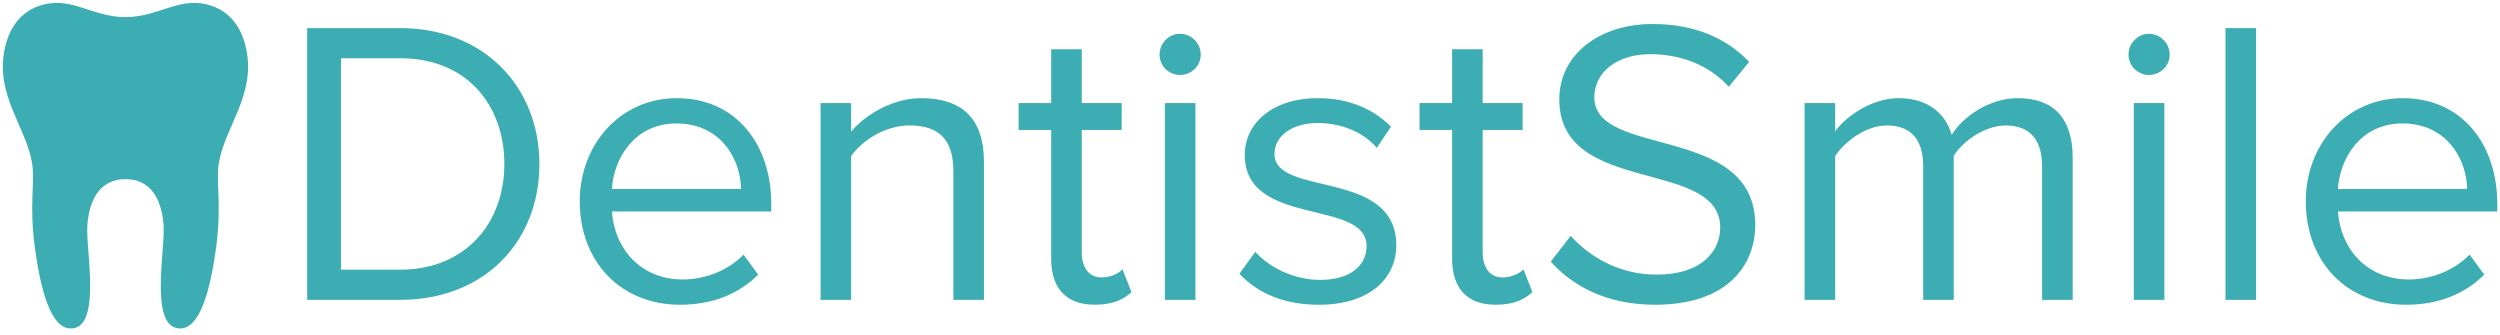
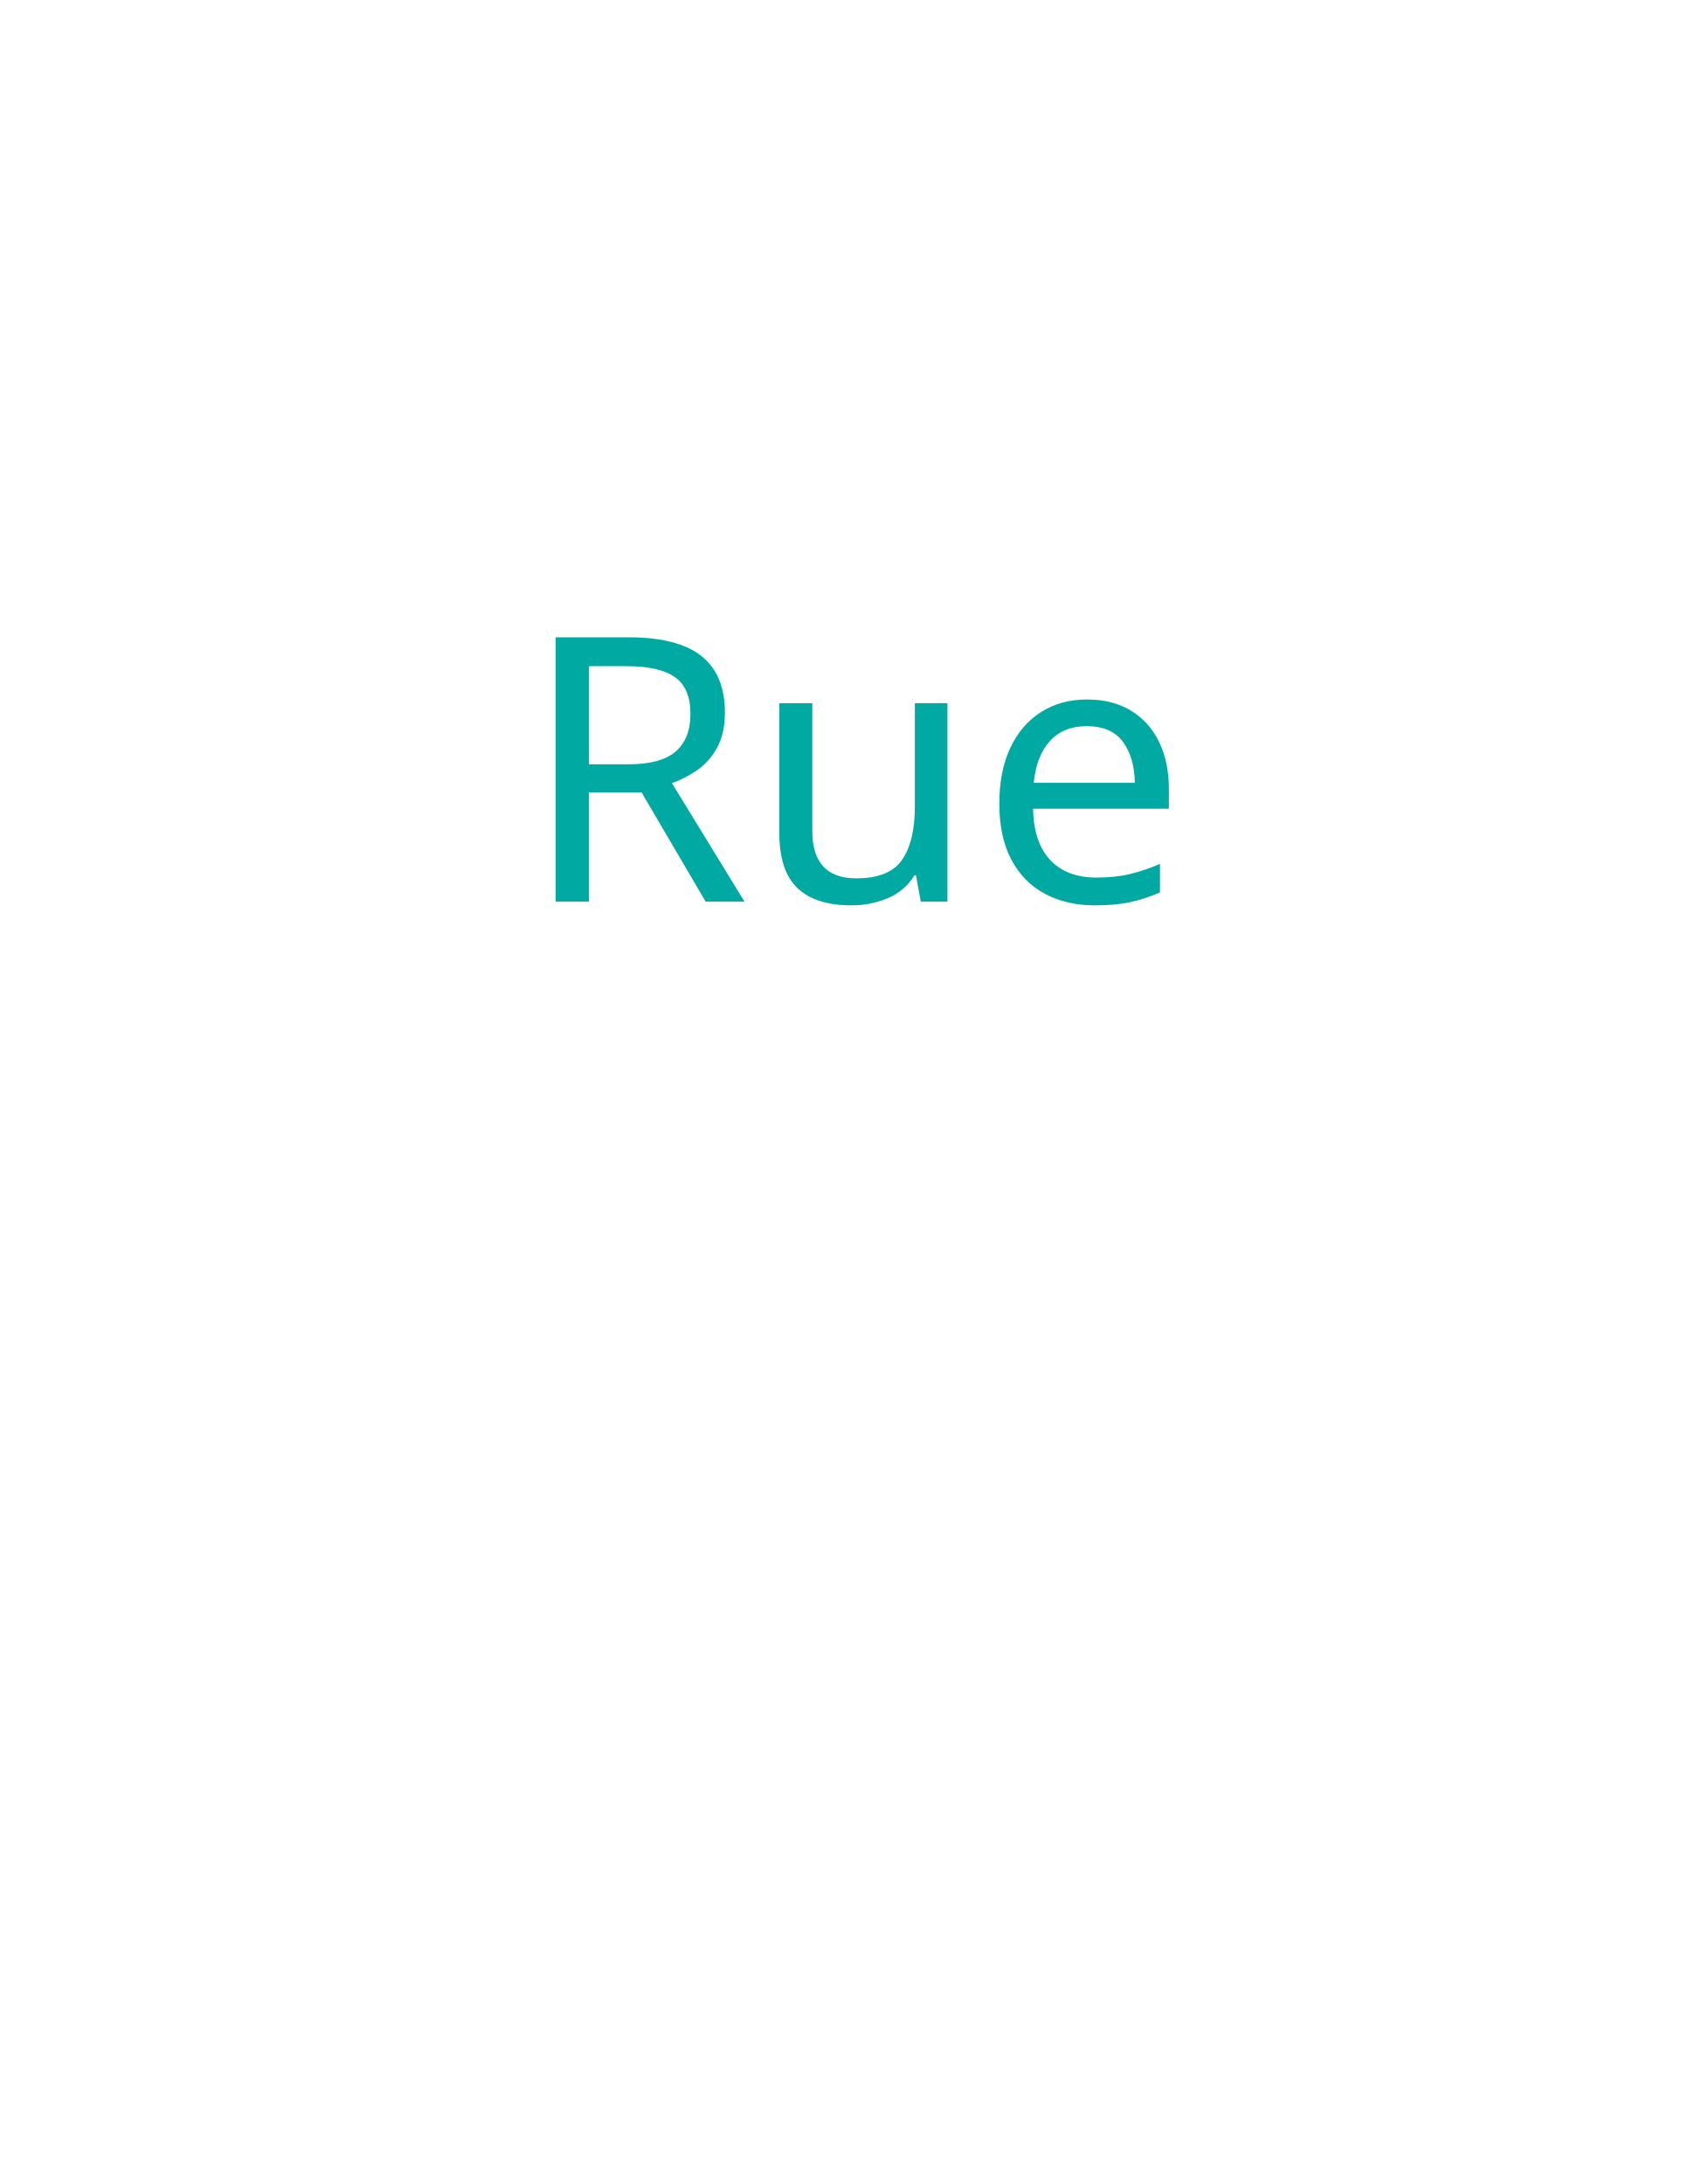
- <svg xmlns="http://www.w3.org/2000/svg" version="1.1" id="Layer_1" x="0px" y="0px" width="220.875px" height="29.562px" viewBox="0 0 220.875 29.562" enable-background="new 0 0 220.875 29.562" xml:space="preserve">
-   <path fill="#3CADB2" d="M11.086,15.826c2.152,0,3.15,1.633,3.36,3.952c0.049,0.556-0.002,1.364-0.074,2.301  c-0.242,3.114-0.52,6.939,1.553,6.939c1.753,0,2.654-3.363,3.174-7.198c0.502-3.795-0.03-5.685,0.231-7.369  c0.498-3.193,3.286-6.056,2.424-10.128c-0.477-2.259-1.72-3.321-2.953-3.768c-2.838-1.033-4.67,0.957-7.718,0.957  s-4.88-1.99-7.719-0.957C2.135,1.002,0.891,2.064,0.414,4.323c-0.86,4.071,1.926,6.935,2.426,10.128  c0.261,1.685-0.27,3.574,0.232,7.369c0.52,3.834,1.42,7.198,3.174,7.198c2.071,0,1.795-3.825,1.553-6.939  c-0.071-0.937-0.124-1.746-0.074-2.301C7.934,17.458,8.945,15.826,11.086,15.826L11.086,15.826z" />
-   <g>
-     <path fill="#3CADB2" d="M27.138,26.492V2.483h8.207c7.451,0,12.311,5.219,12.311,12.022c0,6.839-4.859,11.986-12.311,11.986H27.138   z M44.56,14.505c0-5.184-3.275-9.359-9.215-9.359h-5.219v18.682h5.219C41.176,23.828,44.56,19.652,44.56,14.505z" />
-     <path fill="#3CADB2" d="M51.222,17.781c0-5.04,3.6-9.107,8.567-9.107c5.255,0,8.351,4.104,8.351,9.323v0.684H54.065   c0.216,3.275,2.52,6.011,6.263,6.011c1.979,0,3.995-0.792,5.363-2.196l1.296,1.764c-1.728,1.728-4.068,2.664-6.911,2.664   C54.929,26.924,51.222,23.216,51.222,17.781z M59.752,10.906c-3.708,0-5.543,3.131-5.687,5.795h11.41   C65.44,14.109,63.712,10.906,59.752,10.906z" />
-     <path fill="#3CADB2" d="M84.231,26.492V15.117c0-3.06-1.548-4.032-3.887-4.032c-2.124,0-4.14,1.296-5.147,2.7v12.707h-2.7V9.106   h2.7v2.52c1.224-1.44,3.6-2.952,6.191-2.952c3.636,0,5.543,1.836,5.543,5.615v12.203H84.231z" />
-     <path fill="#3CADB2" d="M92.873,22.856V11.481h-2.88V9.106h2.88V4.354h2.7v4.751H99.1v2.375h-3.527V22.28   c0,1.296,0.576,2.231,1.764,2.231c0.756,0,1.476-0.324,1.836-0.72l0.792,2.016c-0.685,0.648-1.656,1.116-3.24,1.116   C94.169,26.924,92.873,25.448,92.873,22.856z" />
-     <path fill="#3CADB2" d="M102.449,4.822c0-1.008,0.828-1.835,1.8-1.835c1.008,0,1.836,0.828,1.836,1.835s-0.828,1.8-1.836,1.8   C103.277,6.622,102.449,5.83,102.449,4.822z M102.917,26.492V9.106h2.7v17.386H102.917z" />
-     <path fill="#3CADB2" d="M109.505,24.188l1.404-1.944c1.15,1.332,3.348,2.484,5.723,2.484c2.664,0,4.104-1.26,4.104-2.988   c0-4.211-10.762-1.62-10.762-8.063c0-2.7,2.338-5.003,6.479-5.003c2.951,0,5.039,1.116,6.443,2.52l-1.26,1.872   c-1.045-1.26-2.953-2.196-5.184-2.196c-2.377,0-3.852,1.188-3.852,2.736c0,3.815,10.762,1.296,10.762,8.063   c0,2.916-2.34,5.255-6.838,5.255C113.681,26.924,111.269,26.06,109.505,24.188z" />
-     <path fill="#3CADB2" d="M128.296,22.856V11.481h-2.879V9.106h2.879V4.354h2.699v4.751h3.527v2.375h-3.527V22.28   c0,1.296,0.576,2.231,1.764,2.231c0.756,0,1.477-0.324,1.836-0.72l0.793,2.016c-0.686,0.648-1.656,1.116-3.24,1.116   C129.591,26.924,128.296,25.448,128.296,22.856z" />
-     <path fill="#3CADB2" d="M137.009,23.108l1.764-2.268c1.584,1.764,4.174,3.419,7.559,3.419c4.283,0,5.65-2.304,5.65-4.139   c0-6.191-14.217-2.772-14.217-11.339c0-3.959,3.527-6.659,8.242-6.659c3.672,0,6.516,1.224,8.531,3.348l-1.801,2.196   c-1.799-1.979-4.318-2.879-6.947-2.879c-2.879,0-4.93,1.547-4.93,3.815c0,5.399,14.217,2.304,14.217,11.267   c0,3.491-2.375,7.055-8.854,7.055C142.048,26.924,138.987,25.34,137.009,23.108z" />
-     <path fill="#3CADB2" d="M180.421,26.492V14.685c0-2.196-0.973-3.6-3.203-3.6c-1.801,0-3.709,1.296-4.607,2.664v12.742h-2.699   V14.685c0-2.196-0.938-3.6-3.205-3.6c-1.764,0-3.635,1.296-4.57,2.7v12.707h-2.701V9.106h2.701v2.52   c0.719-1.116,3.059-2.952,5.615-2.952c2.664,0,4.176,1.44,4.68,3.24c0.971-1.584,3.311-3.24,5.83-3.24   c3.168,0,4.859,1.764,4.859,5.255v12.562H180.421z" />
-     <path fill="#3CADB2" d="M188.056,4.822c0-1.008,0.828-1.835,1.799-1.835c1.008,0,1.836,0.828,1.836,1.835s-0.828,1.8-1.836,1.8   C188.884,6.622,188.056,5.83,188.056,4.822z M188.522,26.492V9.106h2.701v17.386H188.522z" />
-     <path fill="#3CADB2" d="M196.622,26.492V2.483h2.701v24.009H196.622z" />
-     <path fill="#3CADB2" d="M203.716,17.781c0-5.04,3.6-9.107,8.566-9.107c5.256,0,8.352,4.104,8.352,9.323v0.684H206.56   c0.215,3.275,2.52,6.011,6.264,6.011c1.979,0,3.994-0.792,5.363-2.196l1.295,1.764c-1.727,1.728-4.066,2.664-6.91,2.664   C207.423,26.924,203.716,23.216,203.716,17.781z M212.247,10.906c-3.707,0-5.543,3.131-5.688,5.795h11.41   C217.935,14.109,216.206,10.906,212.247,10.906z" />
-   </g>
+ <svg xmlns="http://www.w3.org/2000/svg" version="1.1" id="Layer_1" x="0px" y="0px" viewBox="0 0 612 792" style="enable-background:new 0 0 612 792;" xml:space="preserve">
+   <style type="text/css">
+ 	.st0{fill:#00AAA2;}
+ 	.st1{font-family:'Castela';}
+ 	.st2{font-size:134.271px;}
+ </style>
+   <text id="XMLID_1_" transform="matrix(1 0 0 1 188.4594 326.9717)" class="st0 st1 st2">Rue</text>
</svg>
